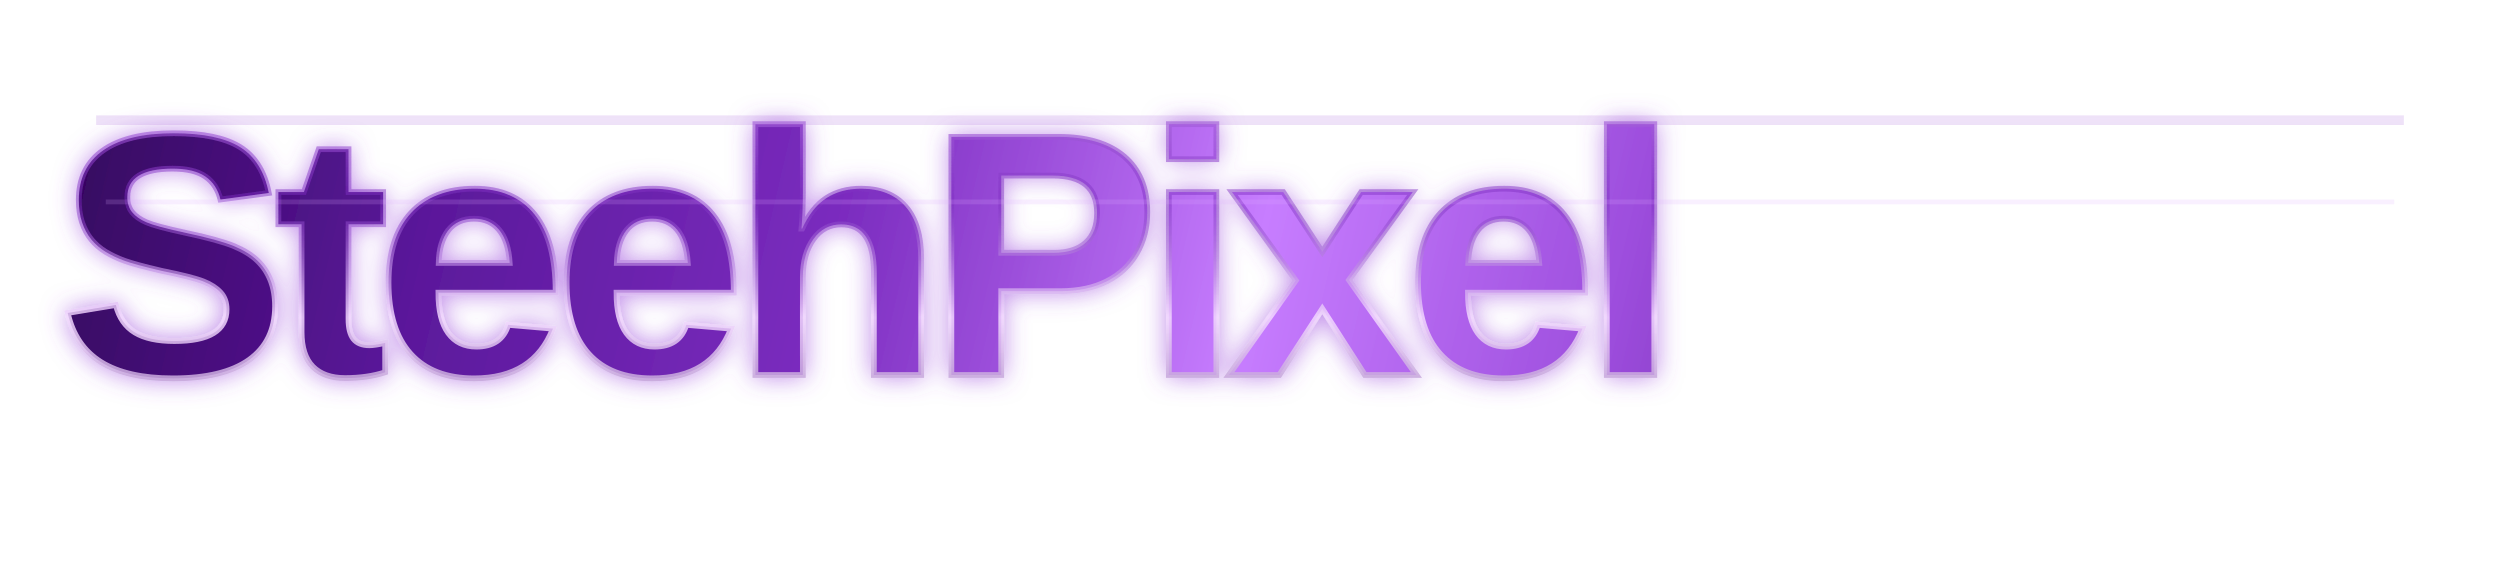
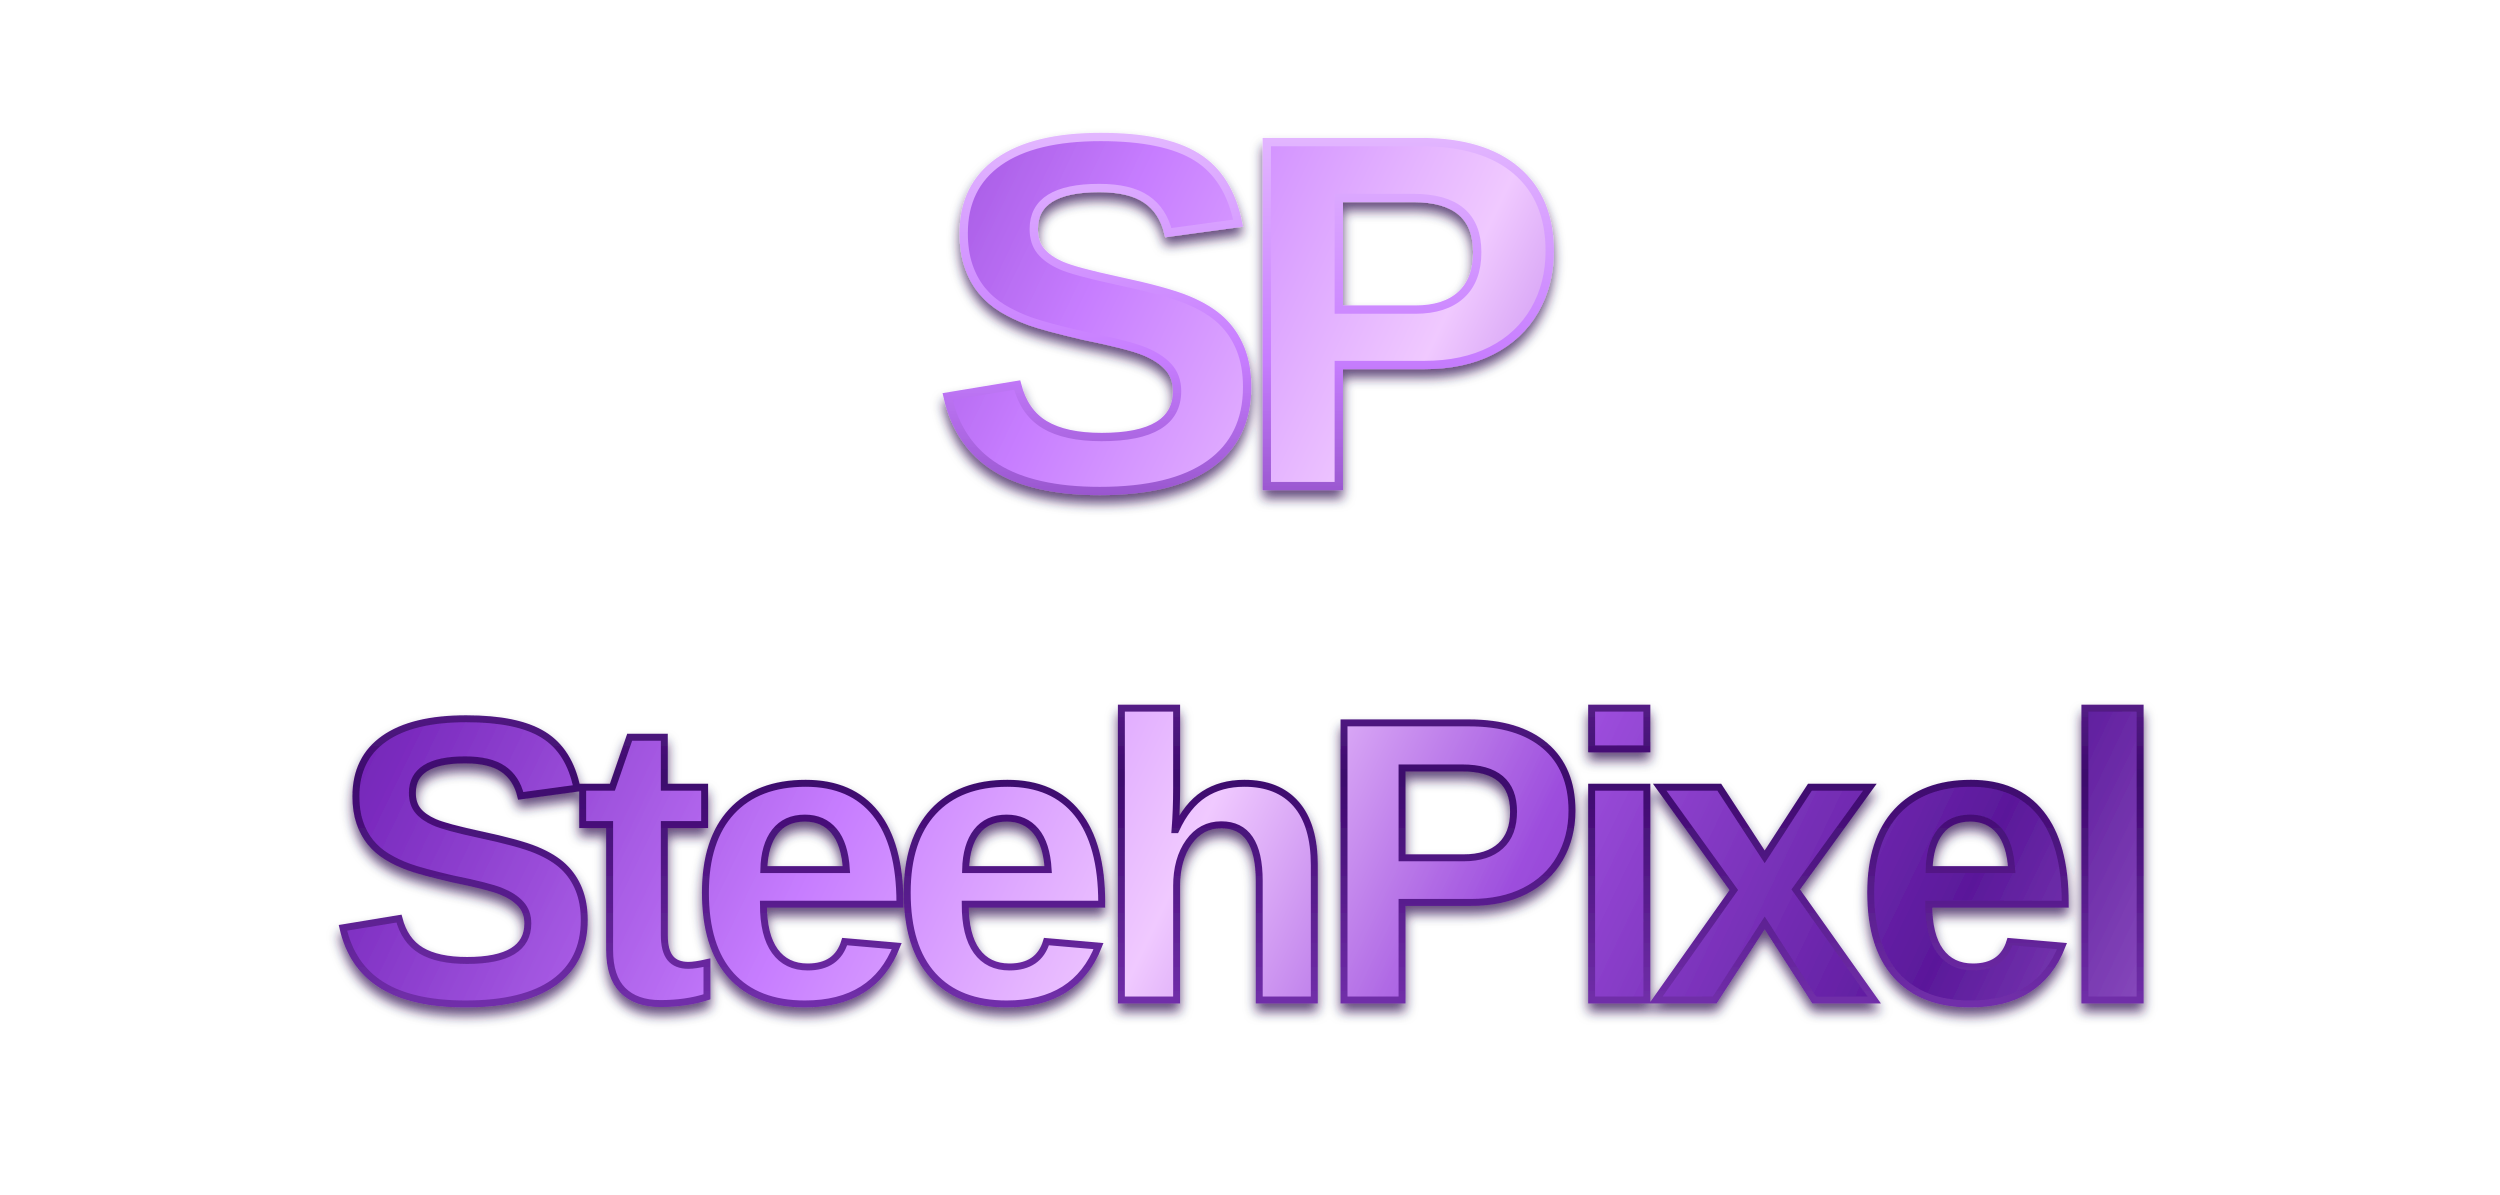
- <svg xmlns="http://www.w3.org/2000/svg" width="520" height="120" viewBox="0 0 520 120" fill="none">
+ <svg xmlns="http://www.w3.org/2000/svg" width="900" height="430" viewBox="0 0 900 430" fill="none" role="img" aria-label="Logo SteehPixel roxo metalizado">
  <defs>
-     <linearGradient id="purpleMetal" x1="0" y1="0" x2="520" y2="120" gradientUnits="userSpaceOnUse">
+     <linearGradient id="metalPurple" x1="0" y1="0" x2="900" y2="430" gradientUnits="userSpaceOnUse">
      <stop offset="0%" stop-color="#2B004F" />
-       <stop offset="18%" stop-color="#5A189A" />
-       <stop offset="34%" stop-color="#7B2CBF" />
-       <stop offset="50%" stop-color="#C77DFF" />
-       <stop offset="64%" stop-color="#9D4EDD" />
-       <stop offset="82%" stop-color="#4B0082" />
+       <stop offset="12%" stop-color="#4B0082" />
+       <stop offset="25%" stop-color="#7B2CBF" />
+       <stop offset="40%" stop-color="#C77DFF" />
+       <stop offset="52%" stop-color="#F0C9FF" />
+       <stop offset="63%" stop-color="#9D4EDD" />
+       <stop offset="78%" stop-color="#5A189A" />
      <stop offset="100%" stop-color="#E0AAFF" />
    </linearGradient>
-     <linearGradient id="metalHighlight" x1="0" y1="0" x2="0" y2="120" gradientUnits="userSpaceOnUse">
-       <stop offset="0%" stop-color="#E0AAFF" stop-opacity="0.95" />
-       <stop offset="35%" stop-color="#7B2CBF" stop-opacity="0.45" />
-       <stop offset="55%" stop-color="#F3D9FF" stop-opacity="0.85" />
-       <stop offset="100%" stop-color="#3C096C" stop-opacity="0.9" />
+     <linearGradient id="metalStroke" x1="0" y1="0" x2="0" y2="430" gradientUnits="userSpaceOnUse">
+       <stop offset="0%" stop-color="#F3D9FF" />
+       <stop offset="30%" stop-color="#C77DFF" />
+       <stop offset="65%" stop-color="#3C096C" />
+       <stop offset="100%" stop-color="#9D4EDD" />
    </linearGradient>
-     <filter id="softGlow" x="-20%" y="-40%" width="140%" height="180%">
-       <feDropShadow dx="0" dy="0" stdDeviation="2.5" flood-color="#9D4EDD" flood-opacity="0.65" />
+     <filter id="purpleShadow" x="-10%" y="-10%" width="120%" height="120%">
+       <feDropShadow dx="0" dy="3" stdDeviation="2.2" flood-color="#240046" flood-opacity="0.7" />
    </filter>
  </defs>
-   <text x="12" y="78" font-family="Poppins, Montserrat, Arial, Helvetica, sans-serif" font-size="72" font-weight="800" letter-spacing="-3" fill="url(#purpleMetal)" stroke="url(#metalHighlight)" stroke-width="1.2" filter="url(#softGlow)">
+   <g filter="url(#purpleShadow)">
+     <text x="450" y="175" text-anchor="middle" font-family="Poppins, Montserrat, Arial, Helvetica, sans-serif" font-size="180" font-weight="900" letter-spacing="-12" fill="url(#metalPurple)" stroke="url(#metalStroke)" stroke-width="3">
+     SP
+   </text>
+     <text x="450" y="360" text-anchor="middle" font-family="Poppins, Montserrat, Arial, Helvetica, sans-serif" font-size="145" font-weight="900" letter-spacing="-8" fill="url(#metalPurple)" stroke="url(#metalStroke)" stroke-width="2.5">
    SteehPixel
  </text>
-   <path d="M20 25 H500" stroke="url(#metalHighlight)" stroke-width="2" opacity="0.28" />
-   <path d="M22 42 H498" stroke="#E0AAFF" stroke-width="1" opacity="0.18" />
+   </g>
</svg>
